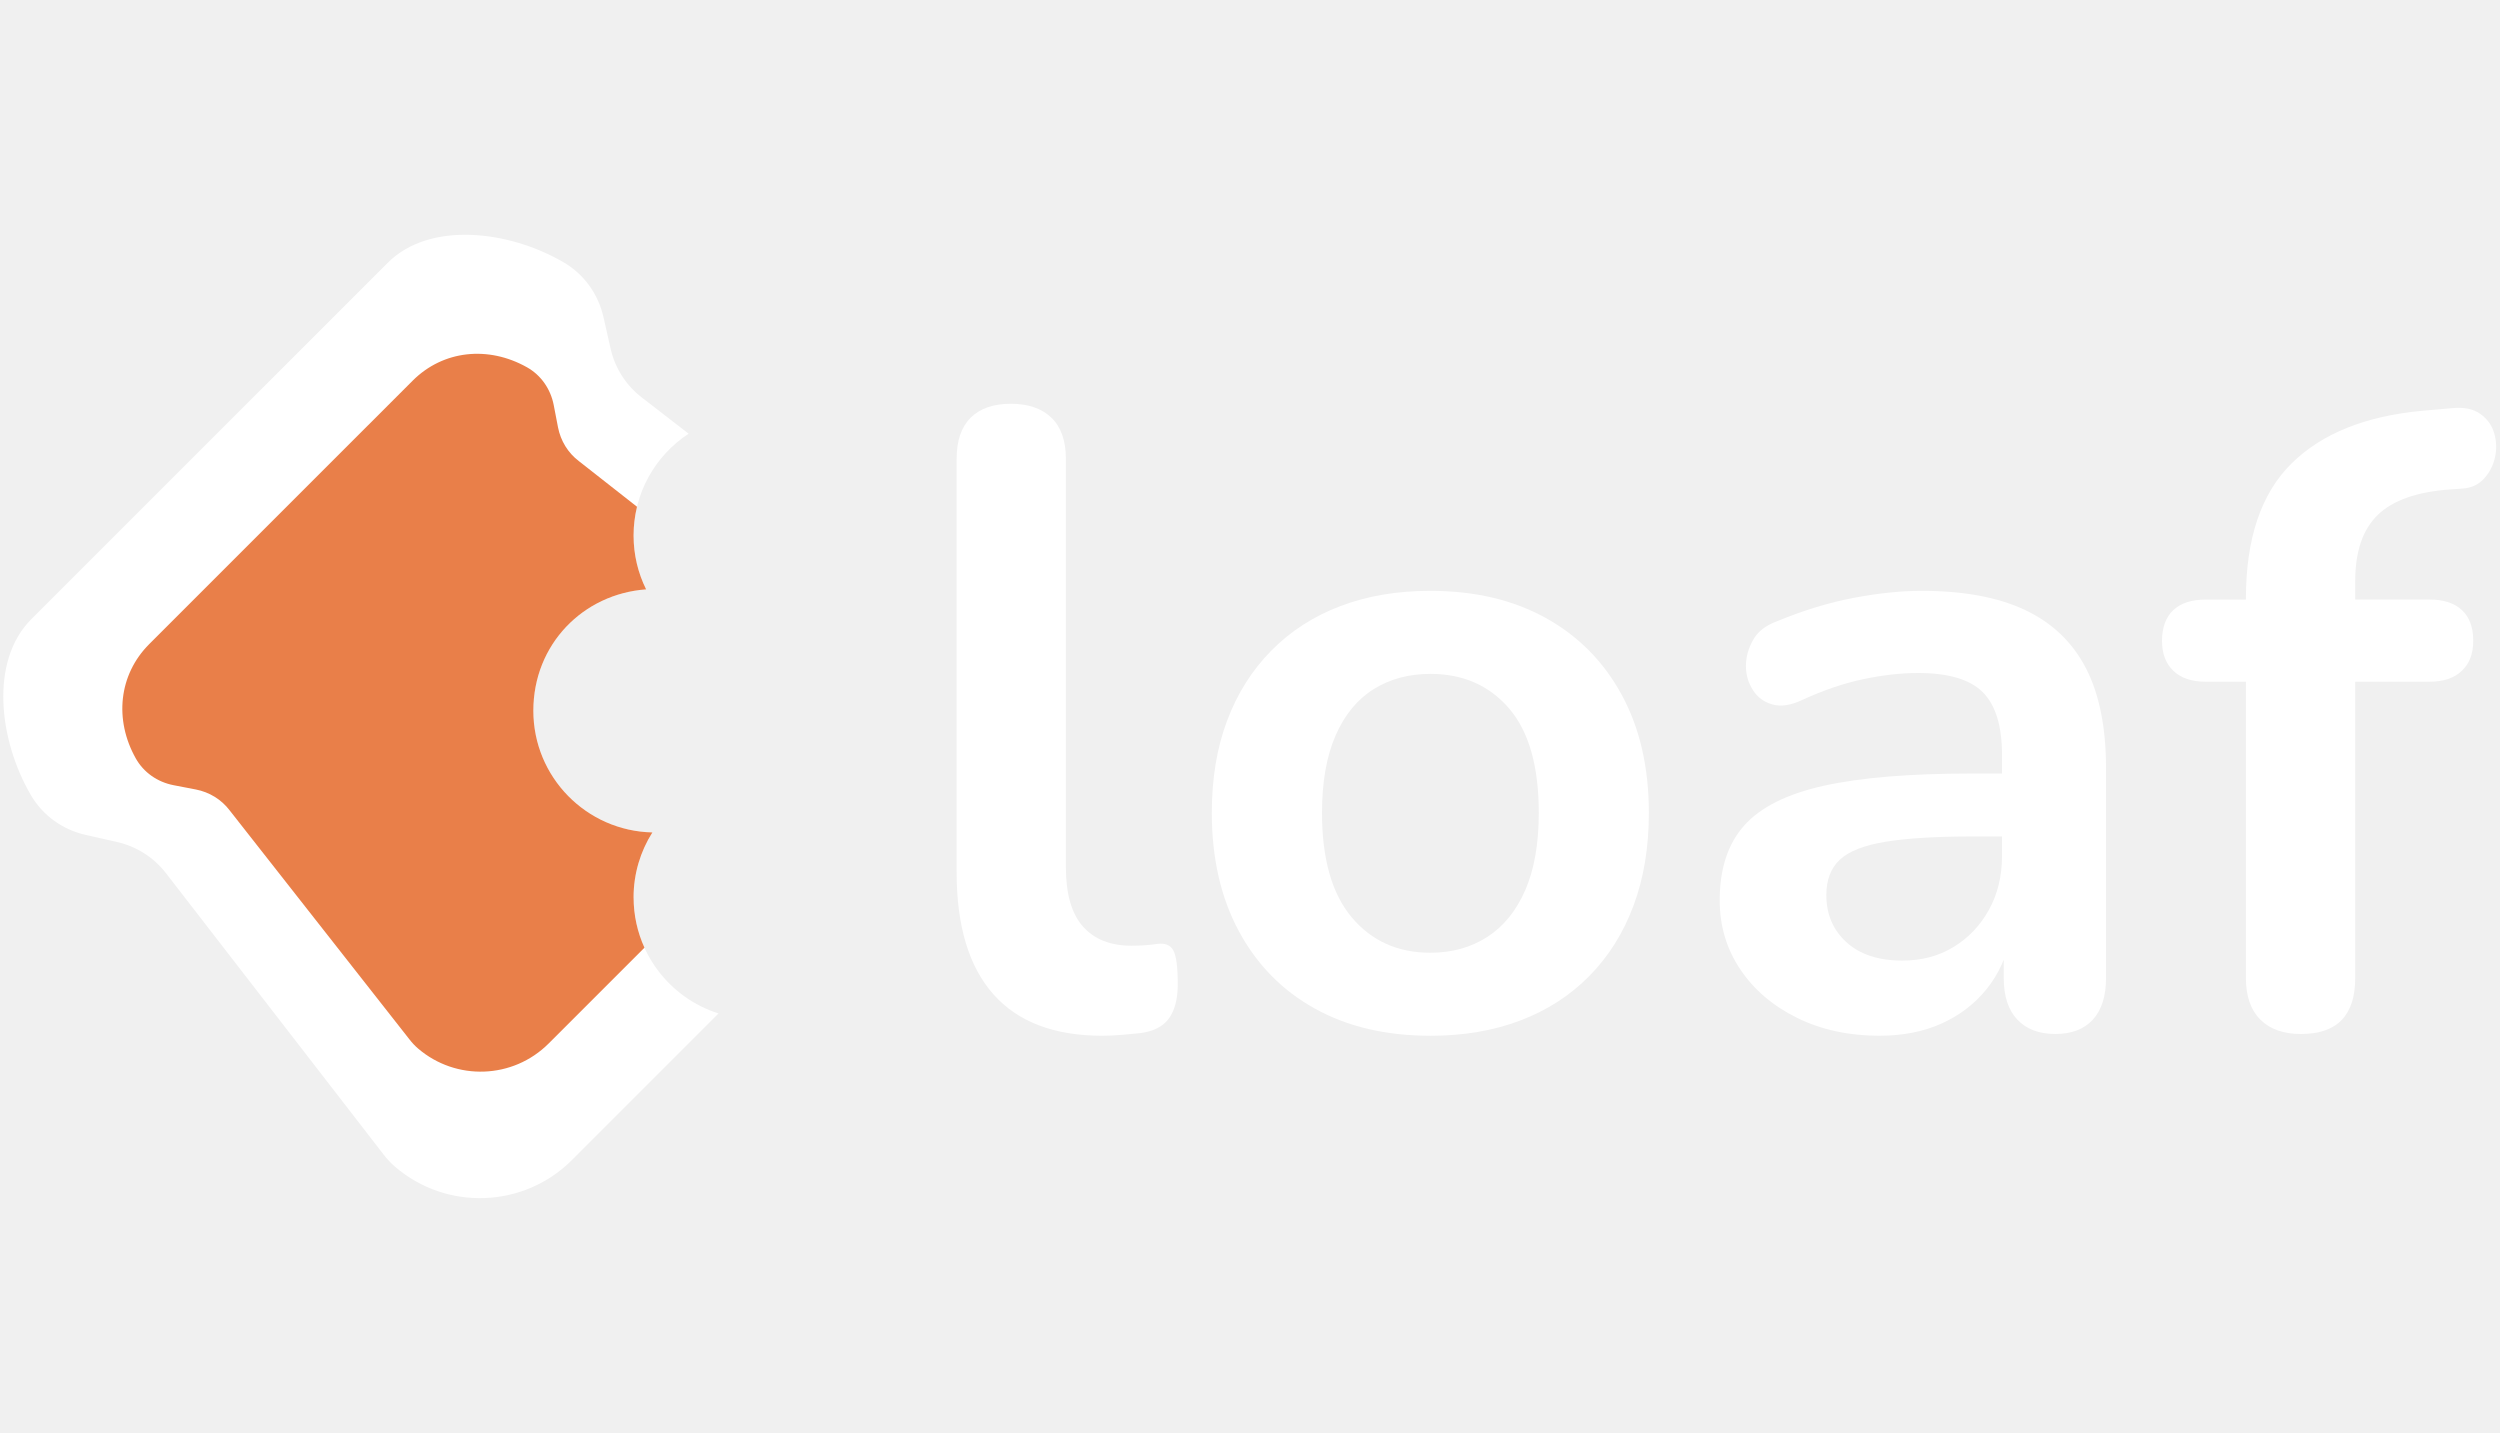
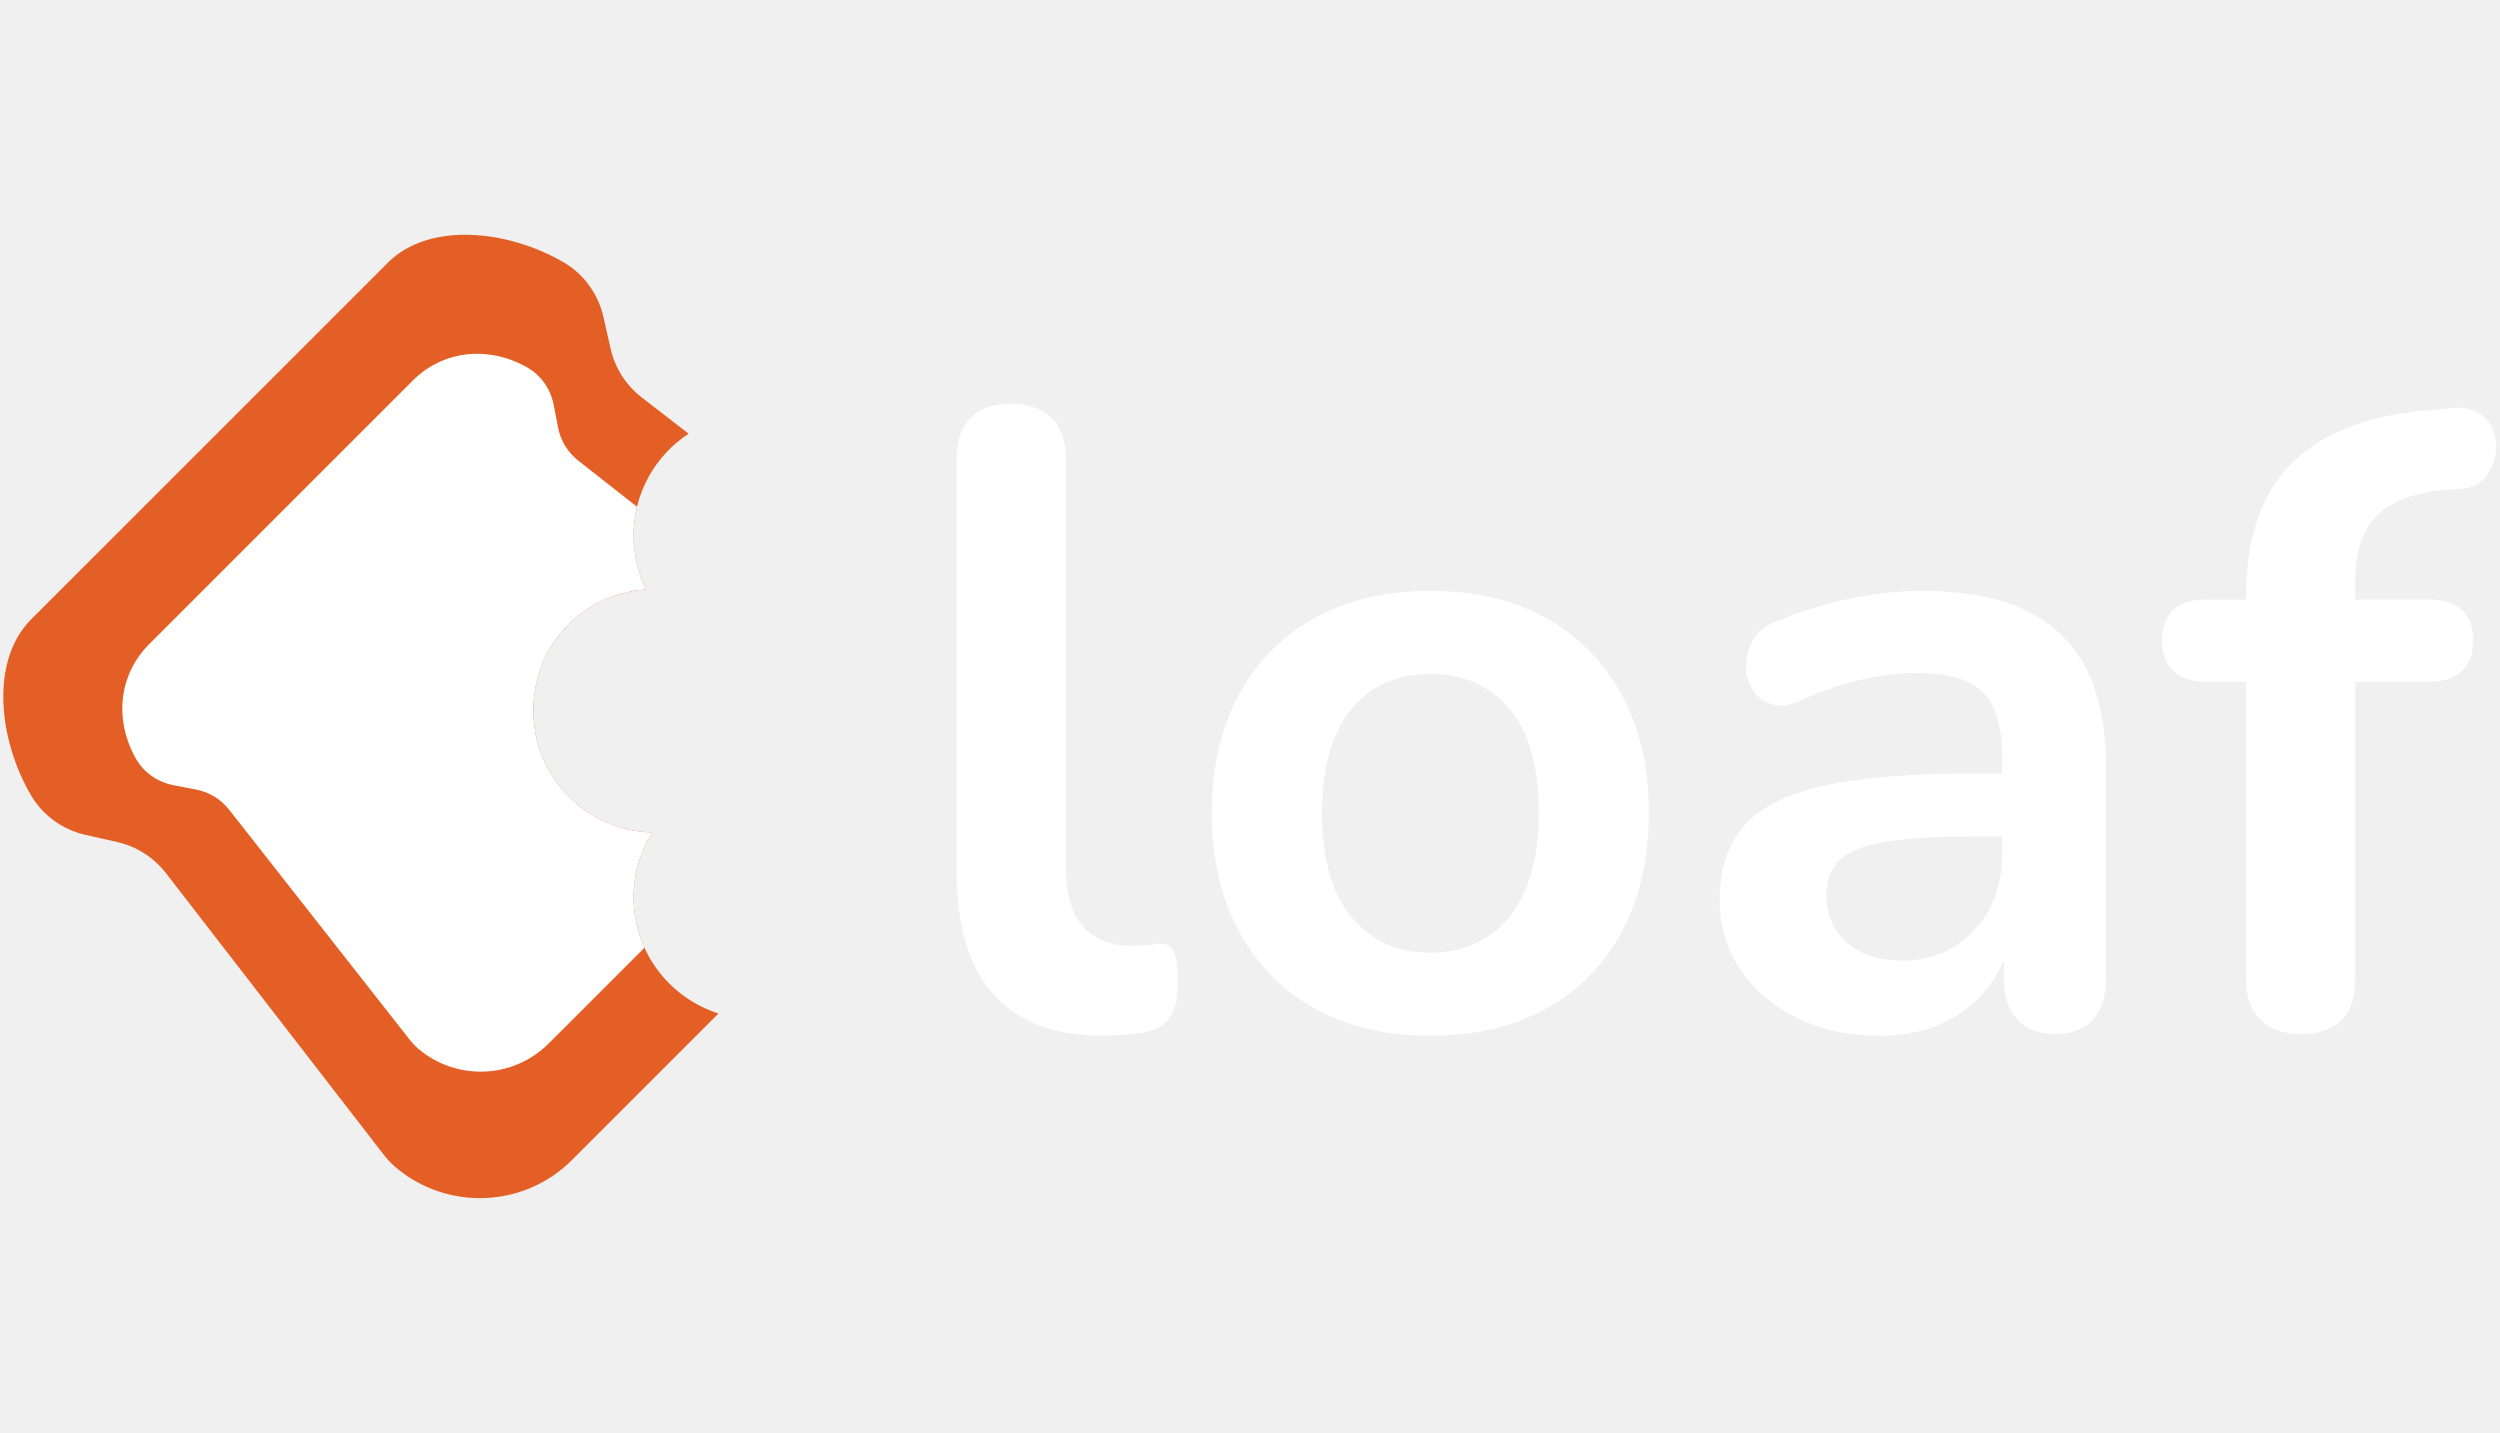
<svg xmlns="http://www.w3.org/2000/svg" id="Layer_1" version="1.1" viewBox="0 0 872.33 500">
  <defs>
    <style>
      .st0 {
        fill: #fff;
      }

      .st1 {
-         fill: #e97f49;
+         fill: #e45f25;
      }
    </style>
  </defs>
  <g>
    <path class="st0" d="M384.73,361.41c-16.88,0-29.58-4.83-38.12-14.49-8.54-9.66-12.81-23.84-12.81-42.55v-144.27c0-6.3,1.62-11.08,4.88-14.33s7.93-4.88,14.03-4.88,10.83,1.63,14.18,4.88c3.35,3.25,5.03,8.04,5.03,14.33v142.44c0,9.36,1.98,16.27,5.95,20.74,3.96,4.48,9.61,6.71,16.93,6.71,1.62,0,3.15-.05,4.57-.15,1.42-.1,2.85-.25,4.27-.46,2.85-.41,4.78.36,5.79,2.29,1.02,1.93,1.53,5.85,1.53,11.74,0,5.08-1.02,9.05-3.05,11.9-2.03,2.85-5.39,4.58-10.06,5.18-2.04.2-4.17.41-6.4.61-2.24.2-4.48.3-6.71.3Z" />
    <path class="st0" d="M499.1,361.41c-15.45,0-28.88-3.15-40.26-9.46-11.39-6.3-20.23-15.3-26.54-26.99-6.3-11.69-9.46-25.47-9.46-41.33,0-12,1.78-22.72,5.34-32.18,3.55-9.46,8.69-17.59,15.4-24.4,6.71-6.81,14.74-12,24.09-15.55,9.35-3.56,19.83-5.34,31.42-5.34,15.45,0,28.87,3.16,40.26,9.46,11.38,6.3,20.23,15.25,26.53,26.84,6.3,11.59,9.46,25.32,9.46,41.18,0,12-1.78,22.77-5.34,32.33-3.56,9.56-8.69,17.74-15.4,24.55-6.71,6.82-14.75,12-24.1,15.56-9.35,3.55-19.82,5.34-31.42,5.34ZM499.1,332.44c7.52,0,14.13-1.83,19.83-5.49,5.69-3.66,10.11-9.1,13.27-16.32,3.15-7.21,4.73-16.21,4.73-26.99,0-16.27-3.46-28.41-10.37-36.45-6.92-8.03-16.06-12.05-27.45-12.05-7.52,0-14.13,1.78-19.82,5.34-5.69,3.56-10.12,8.95-13.27,16.17-3.15,7.22-4.73,16.22-4.73,26.99,0,16.06,3.46,28.21,10.37,36.45,6.91,8.23,16.06,12.35,27.45,12.35Z" />
    <path class="st0" d="M655.87,361.41c-10.78,0-20.39-2.09-28.82-6.25-8.44-4.17-15.05-9.81-19.82-16.93-4.78-7.12-7.17-15.15-7.17-24.09,0-10.98,2.84-19.67,8.54-26.08,5.69-6.4,14.95-11.03,27.76-13.88,12.81-2.85,29.99-4.27,51.54-4.27h15.25v21.96h-14.95c-12.61,0-22.67.61-30.19,1.83-7.52,1.22-12.86,3.31-16.01,6.25-3.16,2.95-4.73,7.07-4.73,12.35,0,6.71,2.33,12.2,7.01,16.47,4.68,4.27,11.18,6.41,19.52,6.41,6.71,0,12.66-1.57,17.84-4.73,5.19-3.15,9.3-7.47,12.35-12.96,3.05-5.49,4.58-11.79,4.58-18.91v-35.08c0-10.17-2.24-17.48-6.71-21.96-4.47-4.47-12-6.71-22.57-6.71-5.9,0-12.25.71-19.06,2.14-6.81,1.42-13.98,3.86-21.5,7.32-3.87,1.83-7.27,2.34-10.22,1.53-2.95-.81-5.24-2.49-6.86-5.03-1.63-2.54-2.44-5.34-2.44-8.39s.81-6.05,2.44-9c1.62-2.94,4.37-5.13,8.23-6.56,9.35-3.86,18.35-6.61,26.99-8.24,8.64-1.62,16.52-2.44,23.64-2.44,14.64,0,26.69,2.24,36.14,6.71,9.46,4.48,16.52,11.24,21.2,20.28,4.67,9.05,7.01,20.69,7.01,34.92v73.2c0,6.3-1.52,11.13-4.58,14.49-3.05,3.36-7.42,5.03-13.11,5.03s-10.12-1.68-13.27-5.03c-3.16-3.35-4.73-8.18-4.73-14.49v-14.64h2.44c-1.42,7.12-4.22,13.27-8.39,18.45-4.17,5.19-9.41,9.2-15.71,12.05-6.3,2.84-13.52,4.27-21.65,4.27Z" />
    <path class="st0" d="M802.88,360.8c-6.1,0-10.83-1.68-14.18-5.03-3.36-3.35-5.03-8.18-5.03-14.49v-103.4h-14.03c-4.88,0-8.65-1.27-11.29-3.81-2.65-2.54-3.96-6.05-3.96-10.52s1.32-8.24,3.96-10.68c2.64-2.44,6.41-3.66,11.29-3.66h25.01l-10.98,10.06v-10.37c0-20.94,5.29-36.65,15.86-47.12,10.57-10.47,25.82-16.62,45.75-18.45l10.37-.92c4.07-.4,7.32.26,9.76,1.98,2.44,1.73,4.07,3.96,4.88,6.71.81,2.74.92,5.54.31,8.39-.61,2.85-1.88,5.34-3.81,7.47-1.94,2.13-4.42,3.31-7.47,3.51l-4.27.3c-11.59.82-20.03,3.76-25.31,8.84-5.29,5.08-7.93,12.81-7.93,23.18v11.29l-4.88-4.88h30.81c4.88,0,8.64,1.22,11.28,3.66,2.64,2.44,3.97,6,3.97,10.68s-1.33,7.98-3.97,10.52c-2.64,2.54-6.4,3.81-11.28,3.81h-25.93v103.4c0,13.01-6.3,19.52-18.91,19.52Z" />
  </g>
-   <path class="st0" d="M221.07,313.15c0-8.35,2.42-16.12,6.57-22.69-23.03-.5-41.54-19.31-41.54-42.46s17.35-40.75,39.35-42.35c-2.8-5.67-4.38-12.04-4.38-18.79,0-14.87,7.64-27.94,19.21-35.53l-16.38-12.67c-5.49-4.24-9.33-10.27-10.85-17.04l-2.48-10.98c-1.8-7.99-6.78-14.94-13.84-19.07-19.3-11.29-46.91-14.39-61.4.1L10.9,216.08c-14.49,14.49-11.39,42.1-.1,61.4,4.13,7.07,11.09,12.04,19.07,13.84l10.98,2.48c6.77,1.53,12.79,5.37,17.04,10.85l75.96,98.21c1.21,1.57,2.57,3.03,4.08,4.32,17.86,15.29,44.76,14.48,61.66-2.42l51.13-51.13c-17.19-5.44-29.64-21.52-29.64-40.5Z" />
-   <path class="st1" d="M221.07,313.15c0-8.35,2.42-16.12,6.57-22.69-23.03-.5-41.54-19.31-41.54-42.46s17.35-40.75,39.35-42.35c-2.8-5.67-4.38-12.04-4.38-18.79,0-3.46.42-6.82,1.2-10.04l-20.28-15.92c-3.79-2.88-6.37-7.06-7.29-11.83l-1.49-7.73c-1.09-5.62-4.44-10.44-9.36-13.2-13.43-7.54-29.17-6-39.88,4.71l-91.89,91.89c-10.7,10.7-12.25,26.45-4.71,39.88,2.76,4.92,7.58,8.27,13.2,9.36l7.73,1.49c4.77.92,8.95,3.5,11.83,7.29l62.76,79.94c.9,1.16,1.9,2.24,3.02,3.19,13.19,11.29,33.06,10.7,45.54-1.79l33.42-33.42c-2.43-5.35-3.79-11.28-3.79-17.54Z" />
+   <path class="st1" d="M221.07,313.15c0-8.35,2.42-16.12,6.57-22.69-23.03-.5-41.54-19.31-41.54-42.46s17.35-40.75,39.35-42.35c-2.8-5.67-4.38-12.04-4.38-18.79,0-14.87,7.64-27.94,19.21-35.53l-16.38-12.67c-5.49-4.24-9.33-10.27-10.85-17.04l-2.48-10.98c-1.8-7.99-6.78-14.94-13.84-19.07-19.3-11.29-46.91-14.39-61.4.1L10.9,216.08c-14.49,14.49-11.39,42.1-.1,61.4,4.13,7.07,11.09,12.04,19.07,13.84l10.98,2.48c6.77,1.53,12.79,5.37,17.04,10.85l75.96,98.21c1.21,1.57,2.57,3.03,4.08,4.32,17.86,15.29,44.76,14.48,61.66-2.42l51.13-51.13c-17.19-5.44-29.64-21.52-29.64-40.5Z" />
+   <path class="st0" d="M221.07,313.15c0-8.35,2.42-16.12,6.57-22.69-23.03-.5-41.54-19.31-41.54-42.46s17.35-40.75,39.35-42.35c-2.8-5.67-4.38-12.04-4.38-18.79,0-3.46.42-6.82,1.2-10.04l-20.28-15.92c-3.79-2.88-6.37-7.06-7.29-11.83l-1.49-7.73c-1.09-5.62-4.44-10.44-9.36-13.2-13.43-7.54-29.17-6-39.88,4.71l-91.89,91.89c-10.7,10.7-12.25,26.45-4.71,39.88,2.76,4.92,7.58,8.27,13.2,9.36l7.73,1.49c4.77.92,8.95,3.5,11.83,7.29l62.76,79.94c.9,1.16,1.9,2.24,3.02,3.19,13.19,11.29,33.06,10.7,45.54-1.79l33.42-33.42c-2.43-5.35-3.79-11.28-3.79-17.54Z" />
</svg>
